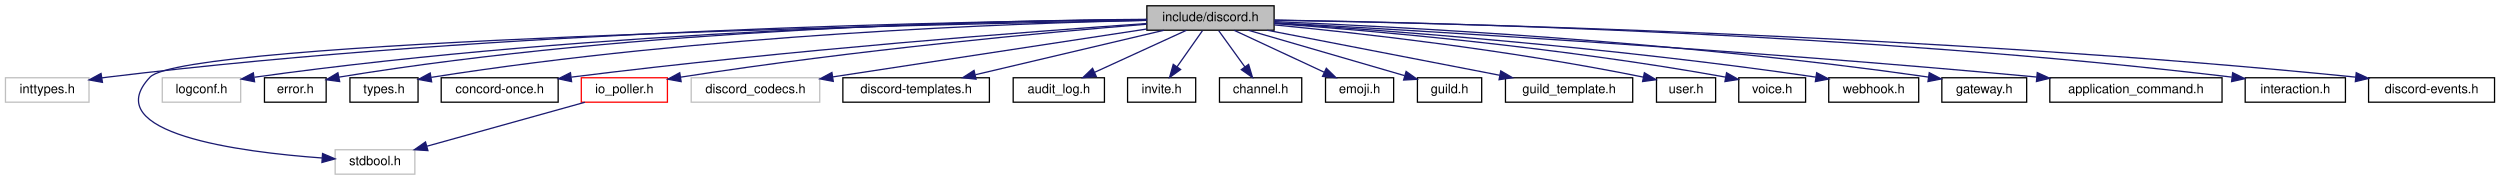
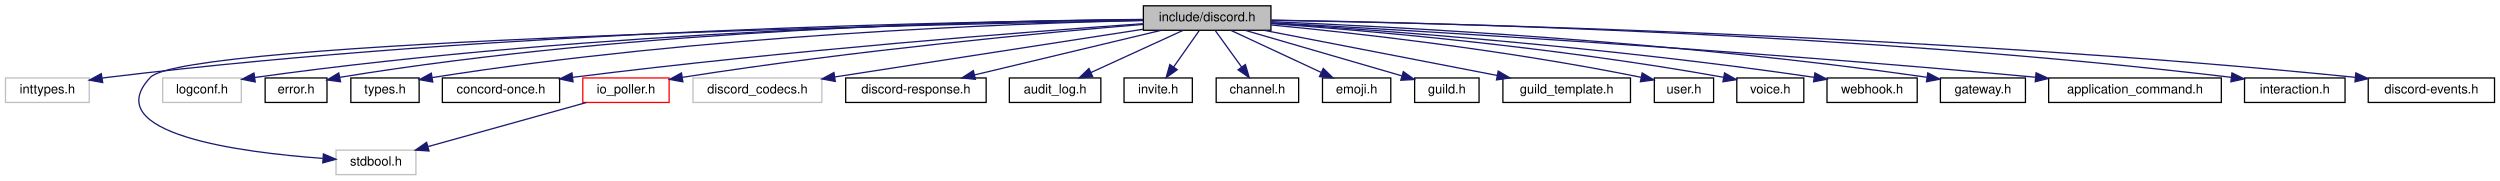
- <svg xmlns="http://www.w3.org/2000/svg" xmlns:xlink="http://www.w3.org/1999/xlink" width="1945pt" height="140pt" viewBox="0.00 0.00 1944.50 140.00">
+ <svg xmlns="http://www.w3.org/2000/svg" xmlns:xlink="http://www.w3.org/1999/xlink" width="1940pt" height="140pt" viewBox="0.00 0.00 1939.50 140.00">
  <g id="graph0" class="graph" transform="scale(1 1) rotate(0) translate(4 136)">
    <g id="node1" class="node">
      <g id="a_node1">
        <a xlink:title="Public functions and datatypes.">
-           <polygon fill="#bfbfbf" stroke="black" points="888,-112.5 888,-131.5 987,-131.5 987,-112.5 888,-112.5" />
-           <text text-anchor="middle" x="937.5" y="-119.5" font-family="Helvetica,sans-Serif" font-size="10.00">include/discord.h</text>
+           <polygon fill="#bfbfbf" stroke="black" points="883,-112.5 883,-131.5 982,-131.5 982,-112.5 883,-112.5" />
+           <text text-anchor="middle" x="932.5" y="-119.5" font-family="Helvetica,sans-Serif" font-size="10.00">include/discord.h</text>
        </a>
      </g>
    </g>
    <g id="node2" class="node">
      <g id="a_node2">
        <a xlink:title=" ">
          <polygon fill="none" stroke="#bfbfbf" points="0,-56.5 0,-75.5 65,-75.5 65,-56.5 0,-56.5" />
          <text text-anchor="middle" x="32.5" y="-63.5" font-family="Helvetica,sans-Serif" font-size="10.00">inttypes.h</text>
        </a>
      </g>
    </g>
    <g id="edge1" class="edge">
-       <path fill="none" stroke="midnightblue" d="M887.97,-120.77C756.02,-119.63 385.28,-113.12 79.5,-76 78.03,-75.82 76.54,-75.62 75.03,-75.41" />
-       <polygon fill="midnightblue" stroke="midnightblue" points="75.45,-71.93 65.03,-73.83 74.35,-78.85 75.45,-71.93" />
+       <path fill="none" stroke="midnightblue" d="M882.78,-120.74C751.19,-119.55 383.13,-112.9 79.5,-76 78.03,-75.82 76.54,-75.62 75.03,-75.41" />
+       <polygon fill="midnightblue" stroke="midnightblue" points="75.45,-71.93 65.03,-73.82 74.35,-78.85 75.45,-71.93" />
    </g>
    <g id="node3" class="node">
      <g id="a_node3">
        <a xlink:title=" ">
          <polygon fill="none" stroke="#bfbfbf" points="256.5,-0.5 256.5,-19.5 318.5,-19.5 318.5,-0.5 256.5,-0.5" />
          <text text-anchor="middle" x="287.5" y="-7.5" font-family="Helvetica,sans-Serif" font-size="10.00">stdbool.h</text>
        </a>
      </g>
    </g>
    <g id="edge2" class="edge">
-       <path fill="none" stroke="midnightblue" d="M887.76,-120.15C713.43,-116.94 139.25,-104.25 112.5,-76 71.02,-32.2 182.38,-17.73 246.25,-13.09" />
-       <polygon fill="midnightblue" stroke="midnightblue" points="246.7,-16.57 256.44,-12.41 246.22,-9.59 246.7,-16.57" />
+       <path fill="none" stroke="midnightblue" d="M882.76,-120.13C709.13,-116.88 139.07,-104.07 112.5,-76 71.03,-32.19 182.38,-17.72 246.25,-13.09" />
+       <polygon fill="midnightblue" stroke="midnightblue" points="246.7,-16.57 256.44,-12.41 246.23,-9.59 246.7,-16.57" />
    </g>
    <g id="node4" class="node">
      <g id="a_node4">
        <a xlink:title=" ">
          <polygon fill="none" stroke="#bfbfbf" points="122,-56.5 122,-75.5 183,-75.5 183,-56.5 122,-56.5" />
          <text text-anchor="middle" x="152.5" y="-63.5" font-family="Helvetica,sans-Serif" font-size="10.00">logconf.h</text>
        </a>
      </g>
    </g>
    <g id="edge3" class="edge">
-       <path fill="none" stroke="midnightblue" d="M887.97,-120.76C769.54,-119.58 460.59,-113.04 193.69,-75.92" />
+       <path fill="none" stroke="midnightblue" d="M882.86,-120.73C764.9,-119.48 458.46,-112.81 193.61,-75.91" />
      <polygon fill="midnightblue" stroke="midnightblue" points="193.81,-72.4 183.42,-74.47 192.83,-79.33 193.81,-72.4" />
    </g>
    <g id="node5" class="node">
      <g id="a_node5">
        <a xlink:href="error_8h.html" target="_top" xlink:title=" ">
          <polygon fill="none" stroke="black" points="201.5,-56.5 201.5,-75.5 249.5,-75.5 249.5,-56.5 201.5,-56.5" />
          <text text-anchor="middle" x="225.5" y="-63.5" font-family="Helvetica,sans-Serif" font-size="10.00">error.h</text>
        </a>
      </g>
    </g>
    <g id="edge4" class="edge">
-       <path fill="none" stroke="midnightblue" d="M887.79,-120.96C775.18,-120.17 492.33,-114.18 259.5,-76 259.4,-75.98 259.3,-75.97 259.19,-75.95" />
+       <path fill="none" stroke="midnightblue" d="M882.73,-120.93C770.67,-120.05 490.32,-113.91 259.5,-76 259.4,-75.98 259.3,-75.97 259.19,-75.95" />
      <polygon fill="midnightblue" stroke="midnightblue" points="260.02,-72.55 249.52,-73.97 258.62,-79.4 260.02,-72.55" />
    </g>
    <g id="node6" class="node">
      <g id="a_node6">
        <a xlink:href="types_8h.html" target="_top" xlink:title=" ">
          <polygon fill="none" stroke="black" points="268,-56.5 268,-75.5 321,-75.5 321,-56.5 268,-56.5" />
          <text text-anchor="middle" x="294.5" y="-63.5" font-family="Helvetica,sans-Serif" font-size="10.00">types.h</text>
        </a>
      </g>
    </g>
    <g id="edge5" class="edge">
-       <path fill="none" stroke="midnightblue" d="M887.99,-120.19C785.68,-117.9 543.49,-109.29 331.22,-75.81" />
-       <polygon fill="midnightblue" stroke="midnightblue" points="331.56,-72.32 321.13,-74.2 330.45,-79.23 331.56,-72.32" />
+       <path fill="none" stroke="midnightblue" d="M882.61,-120.14C780.69,-117.76 541.2,-109.01 331.11,-75.8" />
+       <polygon fill="midnightblue" stroke="midnightblue" points="331.56,-72.32 321.13,-74.19 330.45,-79.23 331.56,-72.32" />
    </g>
    <g id="node7" class="node">
      <g id="a_node7">
        <a xlink:href="concord-once_8h.html" target="_top" xlink:title="Initialized once.">
          <polygon fill="none" stroke="black" points="339,-56.5 339,-75.5 430,-75.5 430,-56.5 339,-56.5" />
          <text text-anchor="middle" x="384.5" y="-63.5" font-family="Helvetica,sans-Serif" font-size="10.00">concord-once.h</text>
        </a>
      </g>
    </g>
    <g id="edge6" class="edge">
-       <path fill="none" stroke="midnightblue" d="M887.89,-117.71C799.94,-111.61 610.71,-97.33 440.25,-76" />
+       <path fill="none" stroke="midnightblue" d="M882.69,-117.63C795.32,-111.47 608.54,-97.14 440.12,-75.99" />
      <polygon fill="midnightblue" stroke="midnightblue" points="440.44,-72.5 430.08,-74.72 439.56,-79.44 440.44,-72.5" />
    </g>
    <g id="node8" class="node">
      <g id="a_node8">
        <a xlink:href="io__poller_8h_source.html" target="_top" xlink:title=" ">
          <polygon fill="none" stroke="red" points="448,-56.5 448,-75.5 515,-75.5 515,-56.5 448,-56.5" />
          <text text-anchor="middle" x="481.5" y="-63.5" font-family="Helvetica,sans-Serif" font-size="10.00">io_poller.h</text>
        </a>
      </g>
    </g>
    <g id="edge7" class="edge">
-       <path fill="none" stroke="midnightblue" d="M887.7,-117.16C811.79,-110.95 662.38,-97.38 525.5,-76.01" />
-       <polygon fill="midnightblue" stroke="midnightblue" points="525.67,-72.49 515.24,-74.39 524.58,-79.41 525.67,-72.49" />
+       <path fill="none" stroke="midnightblue" d="M882.99,-117.09C807.9,-110.82 660.53,-97.19 525.37,-75.99" />
+       <polygon fill="midnightblue" stroke="midnightblue" points="525.67,-72.49 515.24,-74.38 524.57,-79.41 525.67,-72.49" />
    </g>
    <g id="node9" class="node">
      <g id="a_node9">
        <a xlink:title=" ">
          <polygon fill="none" stroke="#bfbfbf" points="533.5,-56.5 533.5,-75.5 633.5,-75.5 633.5,-56.5 533.5,-56.5" />
          <text text-anchor="middle" x="583.5" y="-63.5" font-family="Helvetica,sans-Serif" font-size="10.00">discord_codecs.h</text>
        </a>
      </g>
    </g>
    <g id="edge9" class="edge">
-       <path fill="none" stroke="midnightblue" d="M887.91,-113.43C823.92,-103.67 712.69,-86.71 643.87,-76.21" />
-       <polygon fill="midnightblue" stroke="midnightblue" points="644.03,-72.69 633.62,-74.64 642.97,-79.61 644.03,-72.69" />
+       <path fill="none" stroke="midnightblue" d="M882.87,-113.32C819.86,-103.57 711.24,-86.76 643.61,-76.3" />
+       <polygon fill="midnightblue" stroke="midnightblue" points="643.94,-72.81 633.53,-74.74 642.87,-79.73 643.94,-72.81" />
    </g>
    <g id="node10" class="node">
      <g id="a_node10">
-         <a xlink:href="discord-templates_8h.html" target="_top" xlink:title="Macro template for generating type-safe return handles for async requests.">
-           <polygon fill="none" stroke="black" points="651.5,-56.5 651.5,-75.5 765.5,-75.5 765.5,-56.5 651.5,-56.5" />
-           <text text-anchor="middle" x="708.5" y="-63.5" font-family="Helvetica,sans-Serif" font-size="10.00">discord-templates.h</text>
+         <a xlink:href="discord-response_8h.html" target="_top" xlink:title="Generic macros for initializing a discord_response and return handles.">
+           <polygon fill="none" stroke="black" points="652,-56.5 652,-75.5 761,-75.5 761,-56.5 652,-56.5" />
+           <text text-anchor="middle" x="706.5" y="-63.5" font-family="Helvetica,sans-Serif" font-size="10.00">discord-response.h</text>
        </a>
      </g>
    </g>
    <g id="edge10" class="edge">
-       <path fill="none" stroke="midnightblue" d="M901.21,-112.44C861.52,-103.08 797.79,-88.06 754.59,-77.87" />
-       <polygon fill="midnightblue" stroke="midnightblue" points="755.15,-74.41 744.62,-75.52 753.55,-81.22 755.15,-74.41" />
+       <path fill="none" stroke="midnightblue" d="M896.69,-112.44C857.51,-103.08 794.62,-88.06 751.98,-77.87" />
+       <polygon fill="midnightblue" stroke="midnightblue" points="752.68,-74.44 742.14,-75.52 751.06,-81.24 752.68,-74.44" />
    </g>
    <g id="node11" class="node">
      <g id="a_node11">
        <a xlink:href="include_2audit__log_8h.html" target="_top" xlink:title="Audit Log public functions and datatypes.">
-           <polygon fill="none" stroke="black" points="784,-56.5 784,-75.5 855,-75.5 855,-56.5 784,-56.5" />
-           <text text-anchor="middle" x="819.5" y="-63.5" font-family="Helvetica,sans-Serif" font-size="10.00">audit_log.h</text>
+           <polygon fill="none" stroke="black" points="779,-56.5 779,-75.5 850,-75.5 850,-56.5 779,-56.5" />
+           <text text-anchor="middle" x="814.5" y="-63.5" font-family="Helvetica,sans-Serif" font-size="10.00">audit_log.h</text>
        </a>
      </g>
    </g>
    <g id="edge11" class="edge">
-       <path fill="none" stroke="midnightblue" d="M918.8,-112.44C899.56,-103.64 869.35,-89.81 847.3,-79.72" />
-       <polygon fill="midnightblue" stroke="midnightblue" points="848.66,-76.5 838.11,-75.52 845.75,-82.86 848.66,-76.5" />
+       <path fill="none" stroke="midnightblue" d="M913.8,-112.44C894.56,-103.64 864.35,-89.81 842.3,-79.72" />
+       <polygon fill="midnightblue" stroke="midnightblue" points="843.66,-76.5 833.11,-75.52 840.75,-82.86 843.66,-76.5" />
    </g>
    <g id="node12" class="node">
      <g id="a_node12">
        <a xlink:href="include_2invite_8h.html" target="_top" xlink:title="Invite public functions and datatypes.">
-           <polygon fill="none" stroke="black" points="873,-56.5 873,-75.5 926,-75.5 926,-56.5 873,-56.5" />
-           <text text-anchor="middle" x="899.5" y="-63.5" font-family="Helvetica,sans-Serif" font-size="10.00">invite.h</text>
+           <polygon fill="none" stroke="black" points="868,-56.5 868,-75.5 921,-75.5 921,-56.5 868,-56.5" />
+           <text text-anchor="middle" x="894.5" y="-63.5" font-family="Helvetica,sans-Serif" font-size="10.00">invite.h</text>
        </a>
      </g>
    </g>
    <g id="edge12" class="edge">
-       <path fill="none" stroke="midnightblue" d="M931.23,-112.08C925.86,-104.46 917.98,-93.26 911.42,-83.94" />
-       <polygon fill="midnightblue" stroke="midnightblue" points="914.28,-81.91 905.66,-75.75 908.55,-85.94 914.28,-81.91" />
+       <path fill="none" stroke="midnightblue" d="M926.23,-112.08C920.86,-104.46 912.98,-93.26 906.42,-83.94" />
+       <polygon fill="midnightblue" stroke="midnightblue" points="909.28,-81.91 900.66,-75.75 903.55,-85.94 909.28,-81.91" />
    </g>
    <g id="node13" class="node">
      <g id="a_node13">
        <a xlink:href="include_2channel_8h.html" target="_top" xlink:title="Channel public functions and datatypes.">
-           <polygon fill="none" stroke="black" points="944.5,-56.5 944.5,-75.5 1008.5,-75.5 1008.5,-56.5 944.5,-56.5" />
-           <text text-anchor="middle" x="976.5" y="-63.5" font-family="Helvetica,sans-Serif" font-size="10.00">channel.h</text>
+           <polygon fill="none" stroke="black" points="939.5,-56.5 939.5,-75.5 1003.5,-75.5 1003.5,-56.5 939.5,-56.5" />
+           <text text-anchor="middle" x="971.5" y="-63.5" font-family="Helvetica,sans-Serif" font-size="10.00">channel.h</text>
        </a>
      </g>
    </g>
    <g id="edge13" class="edge">
-       <path fill="none" stroke="midnightblue" d="M943.94,-112.08C949.45,-104.46 957.53,-93.26 964.26,-83.94" />
-       <polygon fill="midnightblue" stroke="midnightblue" points="967.16,-85.91 970.18,-75.75 961.49,-81.81 967.16,-85.91" />
+       <path fill="none" stroke="midnightblue" d="M938.94,-112.08C944.45,-104.46 952.53,-93.26 959.26,-83.94" />
+       <polygon fill="midnightblue" stroke="midnightblue" points="962.16,-85.91 965.18,-75.75 956.49,-81.81 962.16,-85.91" />
    </g>
    <g id="node14" class="node">
      <g id="a_node14">
        <a xlink:href="include_2emoji_8h.html" target="_top" xlink:title="Emoji public functions and datatypes.">
-           <polygon fill="none" stroke="black" points="1027,-56.5 1027,-75.5 1080,-75.5 1080,-56.5 1027,-56.5" />
-           <text text-anchor="middle" x="1053.5" y="-63.5" font-family="Helvetica,sans-Serif" font-size="10.00">emoji.h</text>
+           <polygon fill="none" stroke="black" points="1022,-56.5 1022,-75.5 1075,-75.5 1075,-56.5 1022,-56.5" />
+           <text text-anchor="middle" x="1048.5" y="-63.5" font-family="Helvetica,sans-Serif" font-size="10.00">emoji.h</text>
        </a>
      </g>
    </g>
    <g id="edge14" class="edge">
-       <path fill="none" stroke="midnightblue" d="M955.88,-112.44C974.72,-103.68 1004.23,-89.94 1025.88,-79.86" />
-       <polygon fill="midnightblue" stroke="midnightblue" points="1027.62,-82.91 1035.21,-75.52 1024.66,-76.56 1027.62,-82.91" />
+       <path fill="none" stroke="midnightblue" d="M950.88,-112.44C969.72,-103.68 999.23,-89.94 1020.88,-79.86" />
+       <polygon fill="midnightblue" stroke="midnightblue" points="1022.62,-82.91 1030.21,-75.52 1019.66,-76.56 1022.62,-82.91" />
    </g>
    <g id="node15" class="node">
      <g id="a_node15">
        <a xlink:href="include_2guild_8h.html" target="_top" xlink:title="Guild public functions and datatypes.">
-           <polygon fill="none" stroke="black" points="1098.5,-56.5 1098.5,-75.5 1148.5,-75.5 1148.5,-56.5 1098.5,-56.5" />
-           <text text-anchor="middle" x="1123.5" y="-63.5" font-family="Helvetica,sans-Serif" font-size="10.00">guild.h</text>
+           <polygon fill="none" stroke="black" points="1093.5,-56.5 1093.5,-75.5 1143.5,-75.5 1143.5,-56.5 1093.5,-56.5" />
+           <text text-anchor="middle" x="1118.5" y="-63.5" font-family="Helvetica,sans-Serif" font-size="10.00">guild.h</text>
        </a>
      </g>
    </g>
    <g id="edge15" class="edge">
-       <path fill="none" stroke="midnightblue" d="M966.97,-112.44C999.98,-102.86 1053.43,-87.34 1088.52,-77.15" />
-       <polygon fill="midnightblue" stroke="midnightblue" points="1089.71,-80.45 1098.34,-74.3 1087.76,-73.73 1089.71,-80.45" />
+       <path fill="none" stroke="midnightblue" d="M961.97,-112.44C994.98,-102.86 1048.43,-87.34 1083.52,-77.15" />
+       <polygon fill="midnightblue" stroke="midnightblue" points="1084.71,-80.45 1093.34,-74.3 1082.76,-73.73 1084.71,-80.45" />
    </g>
    <g id="node16" class="node">
      <g id="a_node16">
        <a xlink:href="include_2guild__template_8h.html" target="_top" xlink:title="Guild Template public functions and datatypes.">
-           <polygon fill="none" stroke="black" points="1167,-56.5 1167,-75.5 1266,-75.5 1266,-56.5 1167,-56.5" />
-           <text text-anchor="middle" x="1216.5" y="-63.5" font-family="Helvetica,sans-Serif" font-size="10.00">guild_template.h</text>
+           <polygon fill="none" stroke="black" points="1162,-56.5 1162,-75.5 1261,-75.5 1261,-56.5 1162,-56.5" />
+           <text text-anchor="middle" x="1211.5" y="-63.5" font-family="Helvetica,sans-Serif" font-size="10.00">guild_template.h</text>
        </a>
      </g>
    </g>
    <g id="edge16" class="edge">
-       <path fill="none" stroke="midnightblue" d="M981.71,-112.44C1030.79,-102.94 1110.01,-87.61 1162.66,-77.42" />
-       <polygon fill="midnightblue" stroke="midnightblue" points="1163.35,-80.85 1172.5,-75.52 1162.02,-73.98 1163.35,-80.85" />
+       <path fill="none" stroke="midnightblue" d="M976.71,-112.44C1025.79,-102.94 1105.01,-87.61 1157.66,-77.42" />
+       <polygon fill="midnightblue" stroke="midnightblue" points="1158.35,-80.85 1167.5,-75.52 1157.02,-73.98 1158.35,-80.85" />
    </g>
    <g id="node17" class="node">
      <g id="a_node17">
        <a xlink:href="include_2user_8h.html" target="_top" xlink:title="User public functions and datatypes.">
-           <polygon fill="none" stroke="black" points="1284.5,-56.5 1284.5,-75.5 1330.5,-75.5 1330.5,-56.5 1284.5,-56.5" />
-           <text text-anchor="middle" x="1307.5" y="-63.5" font-family="Helvetica,sans-Serif" font-size="10.00">user.h</text>
+           <polygon fill="none" stroke="black" points="1279.5,-56.5 1279.5,-75.5 1325.5,-75.5 1325.5,-56.5 1279.5,-56.5" />
+           <text text-anchor="middle" x="1302.5" y="-63.5" font-family="Helvetica,sans-Serif" font-size="10.00">user.h</text>
        </a>
      </g>
    </g>
    <g id="edge17" class="edge">
-       <path fill="none" stroke="midnightblue" d="M987.13,-116.62C1051.34,-110.45 1166.78,-97.71 1274.15,-76.03" />
-       <polygon fill="midnightblue" stroke="midnightblue" points="1275.08,-79.41 1284.18,-73.97 1273.68,-72.55 1275.08,-79.41" />
+       <path fill="none" stroke="midnightblue" d="M982.13,-116.62C1046.34,-110.45 1161.78,-97.71 1269.15,-76.03" />
+       <polygon fill="midnightblue" stroke="midnightblue" points="1270.08,-79.41 1279.18,-73.97 1268.68,-72.55 1270.08,-79.41" />
    </g>
    <g id="node18" class="node">
      <g id="a_node18">
        <a xlink:href="include_2voice_8h.html" target="_top" xlink:title="Voice public functions and datatypes.">
-           <polygon fill="none" stroke="black" points="1348.5,-56.5 1348.5,-75.5 1400.5,-75.5 1400.5,-56.5 1348.5,-56.5" />
-           <text text-anchor="middle" x="1374.5" y="-63.5" font-family="Helvetica,sans-Serif" font-size="10.00">voice.h</text>
+           <polygon fill="none" stroke="black" points="1343.5,-56.5 1343.5,-75.5 1395.5,-75.5 1395.5,-56.5 1343.5,-56.5" />
+           <text text-anchor="middle" x="1369.5" y="-63.5" font-family="Helvetica,sans-Serif" font-size="10.00">voice.h</text>
        </a>
      </g>
    </g>
    <g id="edge18" class="edge">
-       <path fill="none" stroke="midnightblue" d="M987.02,-117.7C1061.37,-112.26 1206.32,-99.74 1338.33,-75.99" />
-       <polygon fill="midnightblue" stroke="midnightblue" points="1339.01,-79.42 1348.21,-74.18 1337.75,-72.53 1339.01,-79.42" />
+       <path fill="none" stroke="midnightblue" d="M982.02,-117.7C1056.37,-112.26 1201.32,-99.74 1333.33,-75.99" />
+       <polygon fill="midnightblue" stroke="midnightblue" points="1334.01,-79.42 1343.21,-74.18 1332.75,-72.53 1334.01,-79.42" />
    </g>
    <g id="node19" class="node">
      <g id="a_node19">
        <a xlink:href="include_2webhook_8h.html" target="_top" xlink:title="Webhook public functions and datatypes.">
-           <polygon fill="none" stroke="black" points="1418.5,-56.5 1418.5,-75.5 1488.5,-75.5 1488.5,-56.5 1418.5,-56.5" />
-           <text text-anchor="middle" x="1453.5" y="-63.5" font-family="Helvetica,sans-Serif" font-size="10.00">webhook.h</text>
+           <polygon fill="none" stroke="black" points="1413.5,-56.5 1413.5,-75.5 1483.5,-75.5 1483.5,-56.5 1413.5,-56.5" />
+           <text text-anchor="middle" x="1448.5" y="-63.5" font-family="Helvetica,sans-Serif" font-size="10.00">webhook.h</text>
        </a>
      </g>
    </g>
    <g id="edge19" class="edge">
-       <path fill="none" stroke="midnightblue" d="M987.32,-118.01C1071.87,-112.54 1248.99,-99.43 1408.5,-76" />
-       <polygon fill="midnightblue" stroke="midnightblue" points="1409.12,-79.44 1418.5,-74.51 1408.09,-72.52 1409.12,-79.44" />
+       <path fill="none" stroke="midnightblue" d="M982.32,-118.01C1066.87,-112.54 1243.99,-99.43 1403.5,-76" />
+       <polygon fill="midnightblue" stroke="midnightblue" points="1404.12,-79.44 1413.5,-74.51 1403.09,-72.52 1404.12,-79.44" />
    </g>
    <g id="node20" class="node">
      <g id="a_node20">
        <a xlink:href="include_2gateway_8h.html" target="_top" xlink:title="Gateway public functions and datatypes.">
-           <polygon fill="none" stroke="black" points="1506.5,-56.5 1506.5,-75.5 1572.5,-75.5 1572.5,-56.5 1506.5,-56.5" />
-           <text text-anchor="middle" x="1539.5" y="-63.5" font-family="Helvetica,sans-Serif" font-size="10.00">gateway.h</text>
+           <polygon fill="none" stroke="black" points="1501.5,-56.5 1501.5,-75.5 1567.5,-75.5 1567.5,-56.5 1501.5,-56.5" />
+           <text text-anchor="middle" x="1534.5" y="-63.5" font-family="Helvetica,sans-Serif" font-size="10.00">gateway.h</text>
        </a>
      </g>
    </g>
    <g id="edge20" class="edge">
-       <path fill="none" stroke="midnightblue" d="M987.19,-119.19C1083.55,-115.21 1302.63,-103.86 1496.04,-76.04" />
-       <polygon fill="midnightblue" stroke="midnightblue" points="1496.71,-79.47 1506.1,-74.57 1495.7,-72.55 1496.71,-79.47" />
+       <path fill="none" stroke="midnightblue" d="M982.19,-119.19C1078.55,-115.21 1297.63,-103.86 1491.04,-76.04" />
+       <polygon fill="midnightblue" stroke="midnightblue" points="1491.71,-79.47 1501.1,-74.57 1490.7,-72.55 1491.71,-79.47" />
    </g>
    <g id="node21" class="node">
      <g id="a_node21">
        <a xlink:href="application__command_8h.html" target="_top" xlink:title="Application Command public functions and datatypes.">
-           <polygon fill="none" stroke="black" points="1590.5,-56.5 1590.5,-75.5 1724.5,-75.5 1724.5,-56.5 1590.5,-56.5" />
-           <text text-anchor="middle" x="1657.5" y="-63.5" font-family="Helvetica,sans-Serif" font-size="10.00">application_command.h</text>
+           <polygon fill="none" stroke="black" points="1585.5,-56.5 1585.5,-75.5 1719.5,-75.5 1719.5,-56.5 1585.5,-56.5" />
+           <text text-anchor="middle" x="1652.5" y="-63.5" font-family="Helvetica,sans-Serif" font-size="10.00">application_command.h</text>
        </a>
      </g>
    </g>
    <g id="edge21" class="edge">
-       <path fill="none" stroke="midnightblue" d="M987.26,-118.34C1093.89,-112.47 1352.56,-97.27 1580.25,-76.07" />
-       <polygon fill="midnightblue" stroke="midnightblue" points="1580.75,-79.54 1590.38,-75.13 1580.1,-72.57 1580.75,-79.54" />
+       <path fill="none" stroke="midnightblue" d="M982.26,-118.34C1088.89,-112.47 1347.56,-97.27 1575.25,-76.07" />
+       <polygon fill="midnightblue" stroke="midnightblue" points="1575.75,-79.54 1585.38,-75.13 1575.1,-72.57 1575.75,-79.54" />
    </g>
    <g id="node22" class="node">
      <g id="a_node22">
        <a xlink:href="interaction_8h.html" target="_top" xlink:title="Interaciton public functions and datatypes.">
-           <polygon fill="none" stroke="black" points="1742.5,-56.5 1742.5,-75.5 1820.5,-75.5 1820.5,-56.5 1742.5,-56.5" />
-           <text text-anchor="middle" x="1781.5" y="-63.5" font-family="Helvetica,sans-Serif" font-size="10.00">interaction.h</text>
+           <polygon fill="none" stroke="black" points="1737.5,-56.5 1737.5,-75.5 1815.5,-75.5 1815.5,-56.5 1737.5,-56.5" />
+           <text text-anchor="middle" x="1776.5" y="-63.5" font-family="Helvetica,sans-Serif" font-size="10.00">interaction.h</text>
        </a>
      </g>
    </g>
    <g id="edge22" class="edge">
-       <path fill="none" stroke="midnightblue" d="M987.07,-120.41C1111.03,-118.48 1444.57,-110.34 1732.06,-76.01" />
-       <polygon fill="midnightblue" stroke="midnightblue" points="1732.76,-79.45 1742.27,-74.78 1731.92,-72.51 1732.76,-79.45" />
+       <path fill="none" stroke="midnightblue" d="M982.07,-120.41C1106.03,-118.48 1439.57,-110.34 1727.06,-76.01" />
+       <polygon fill="midnightblue" stroke="midnightblue" points="1727.76,-79.45 1737.27,-74.78 1726.92,-72.51 1727.76,-79.45" />
    </g>
    <g id="node23" class="node">
      <g id="a_node23">
        <a xlink:href="discord-events_8h.html" target="_top" xlink:title="Listen and react to Discord events.">
-           <polygon fill="none" stroke="black" points="1838.5,-56.5 1838.5,-75.5 1936.5,-75.5 1936.5,-56.5 1838.5,-56.5" />
-           <text text-anchor="middle" x="1887.5" y="-63.5" font-family="Helvetica,sans-Serif" font-size="10.00">discord-events.h</text>
+           <polygon fill="none" stroke="black" points="1833.5,-56.5 1833.5,-75.5 1931.5,-75.5 1931.5,-56.5 1833.5,-56.5" />
+           <text text-anchor="middle" x="1882.5" y="-63.5" font-family="Helvetica,sans-Serif" font-size="10.00">discord-events.h</text>
        </a>
      </g>
    </g>
    <g id="edge23" class="edge">
-       <path fill="none" stroke="midnightblue" d="M987.44,-120.29C1121.73,-118 1501.91,-108.97 1828.37,-76" />
-       <polygon fill="midnightblue" stroke="midnightblue" points="1828.9,-79.46 1838.5,-74.97 1828.2,-72.5 1828.9,-79.46" />
+       <path fill="none" stroke="midnightblue" d="M982.44,-120.29C1116.73,-118 1496.91,-108.97 1823.37,-76" />
+       <polygon fill="midnightblue" stroke="midnightblue" points="1823.9,-79.46 1833.5,-74.97 1823.2,-72.5 1823.9,-79.46" />
    </g>
    <g id="edge8" class="edge">
      <path fill="none" stroke="midnightblue" d="M450.76,-56.44C417.56,-47.2 364.51,-32.44 327.94,-22.26" />
      <polygon fill="midnightblue" stroke="midnightblue" points="328.67,-18.83 318.1,-19.52 326.79,-25.57 328.67,-18.83" />
    </g>
  </g>
</svg>
